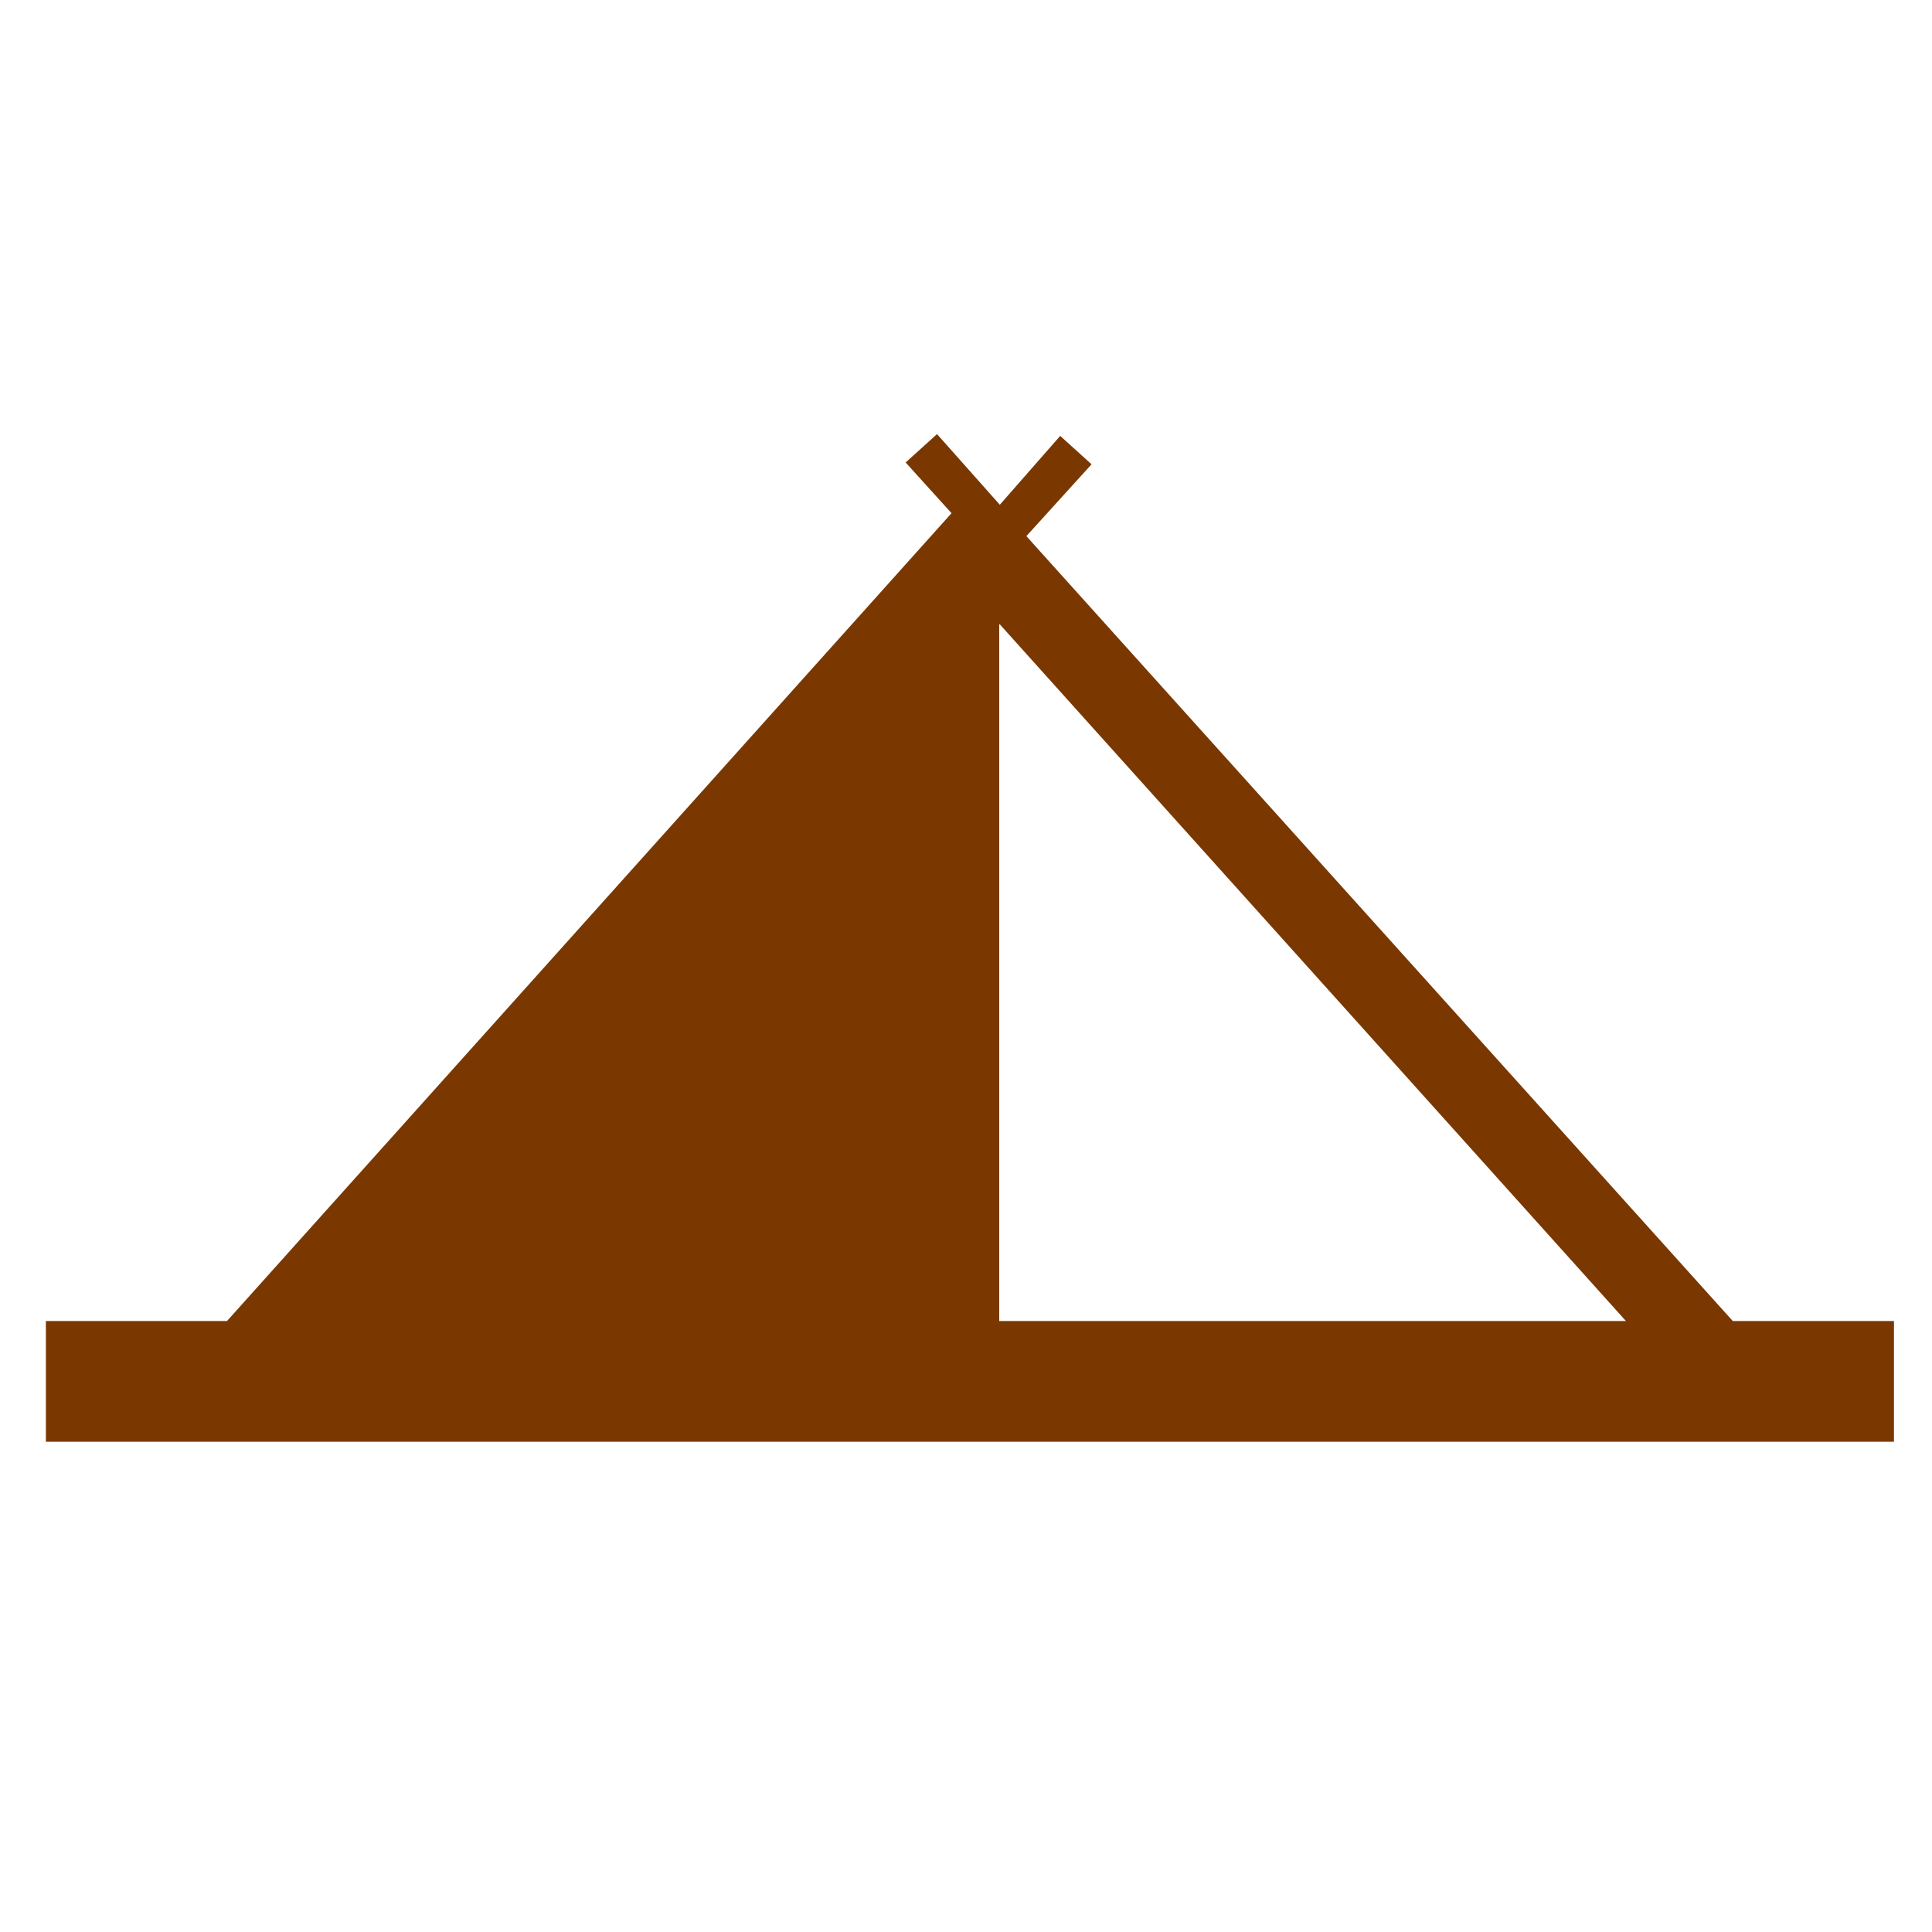
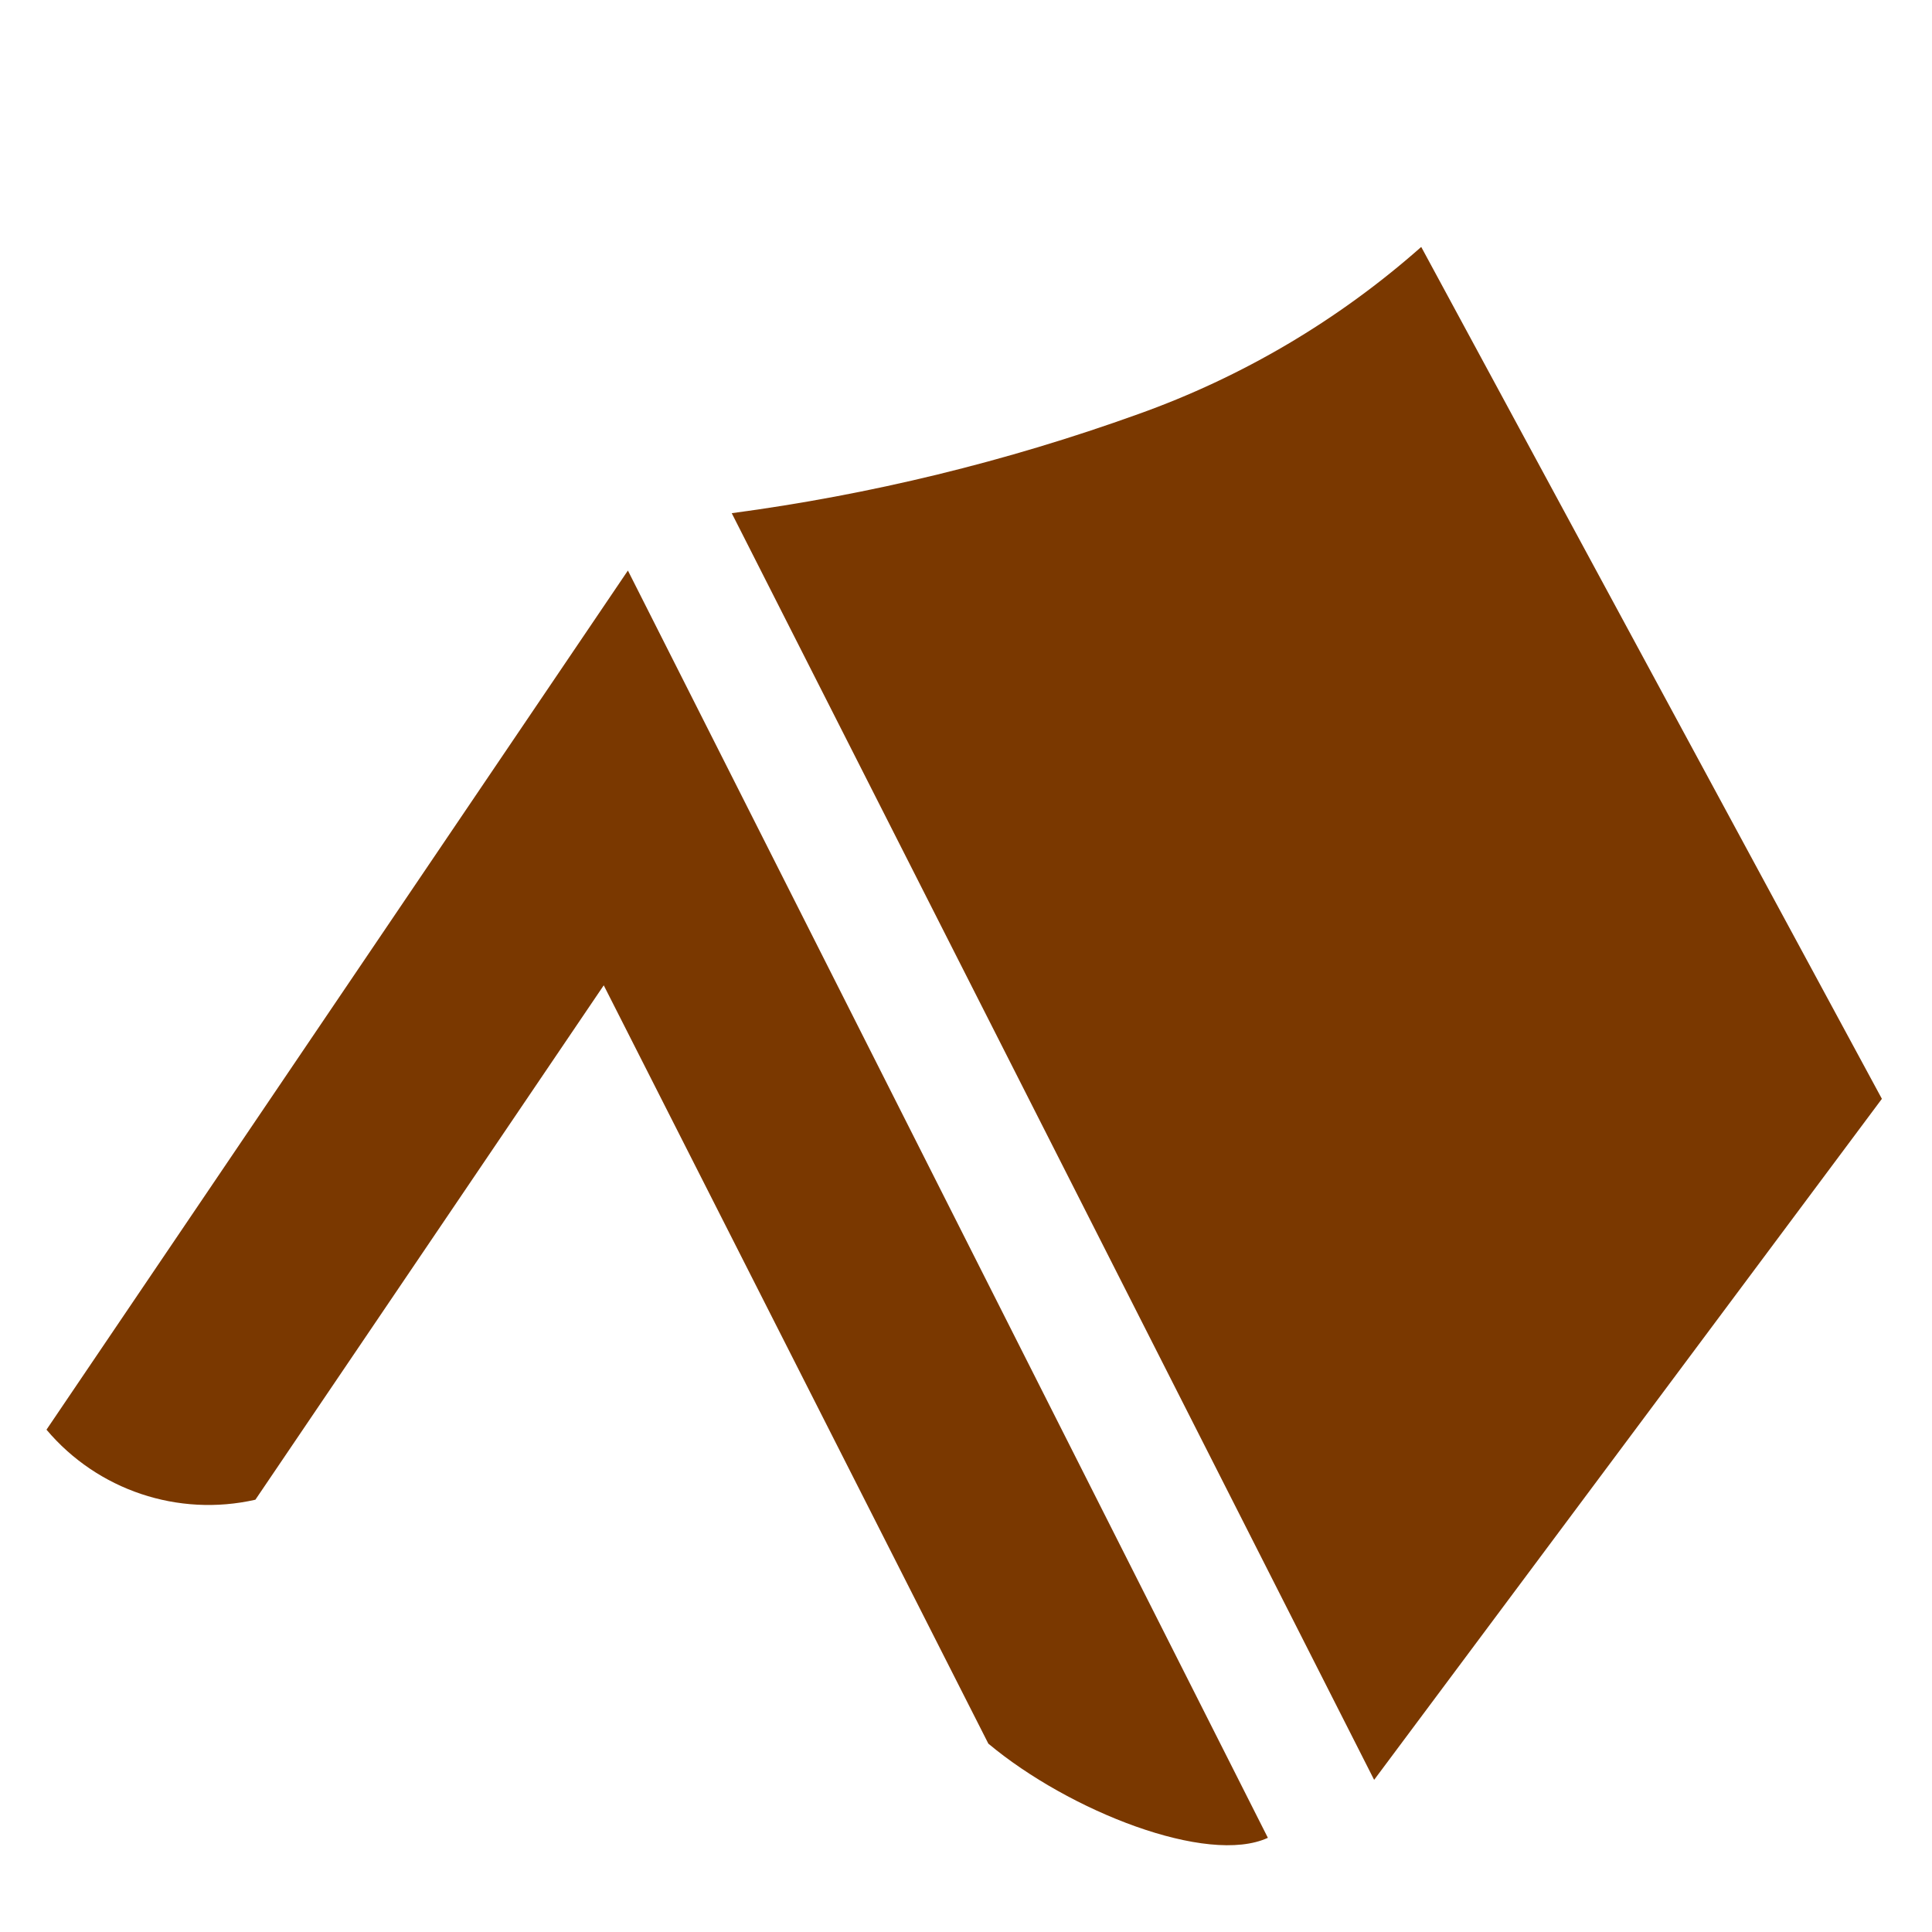
<svg xmlns="http://www.w3.org/2000/svg" id="Layer_1" data-name="Layer 1" viewBox="0 0 32 32">
  <defs>
    <style>.cls-1{fill:#7a3800;}</style>
  </defs>
-   <path class="cls-1" d="M28.7,21.88v0L17,8.88l1.08-1.19-.52-.47-1,1.14L15.52,7.19,15,7.66l.76.84-12,13.38h-3v2H31.37v-2Zm-12.15,0V10.33L26.93,21.88Z" />
+   <path class="cls-1" d="M10,16.32l6.37,12.56C17.71,30,20,30.9,21,30.44L10.4,9.45.77,23.68a3.51,3.51,0,0,0,3.46,1.16Z" />
+   <path class="cls-1" d="M31.17,18.2,22.76,29.48,12.12,8.5a32.57,32.57,0,0,0,6.73-1.64,14.35,14.35,0,0,0,4.69-2.77Z" />
</svg>
